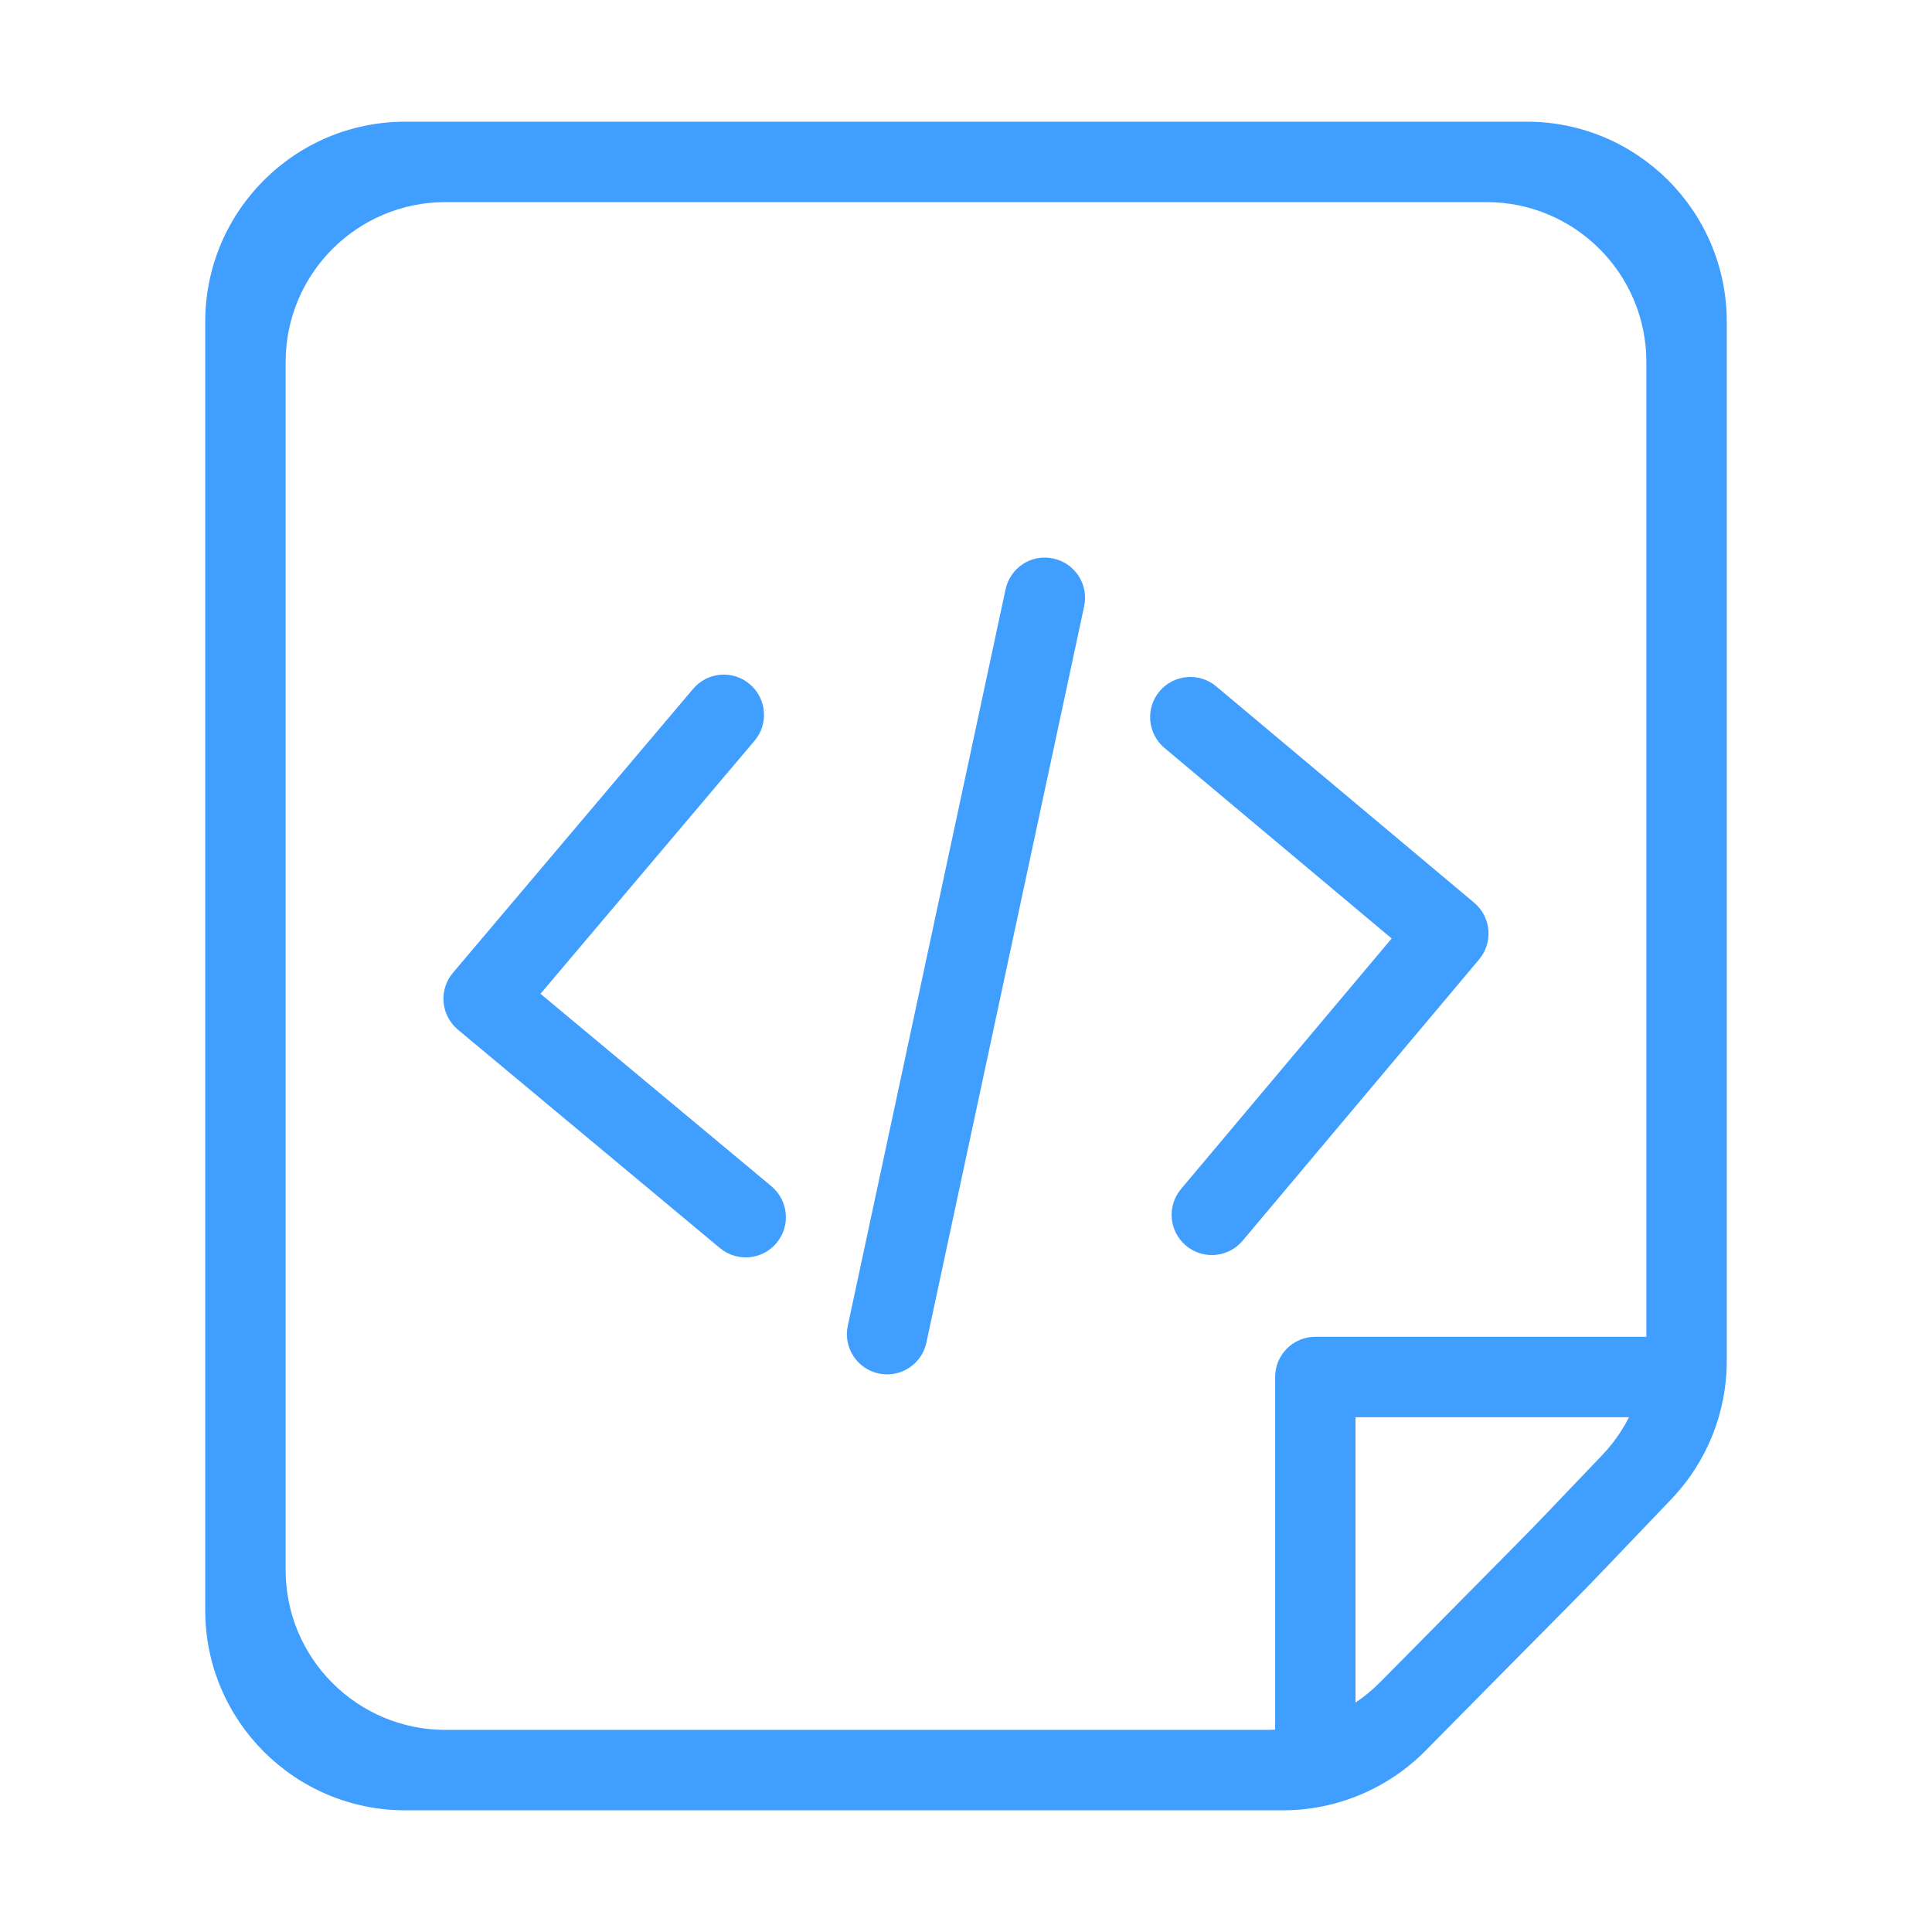
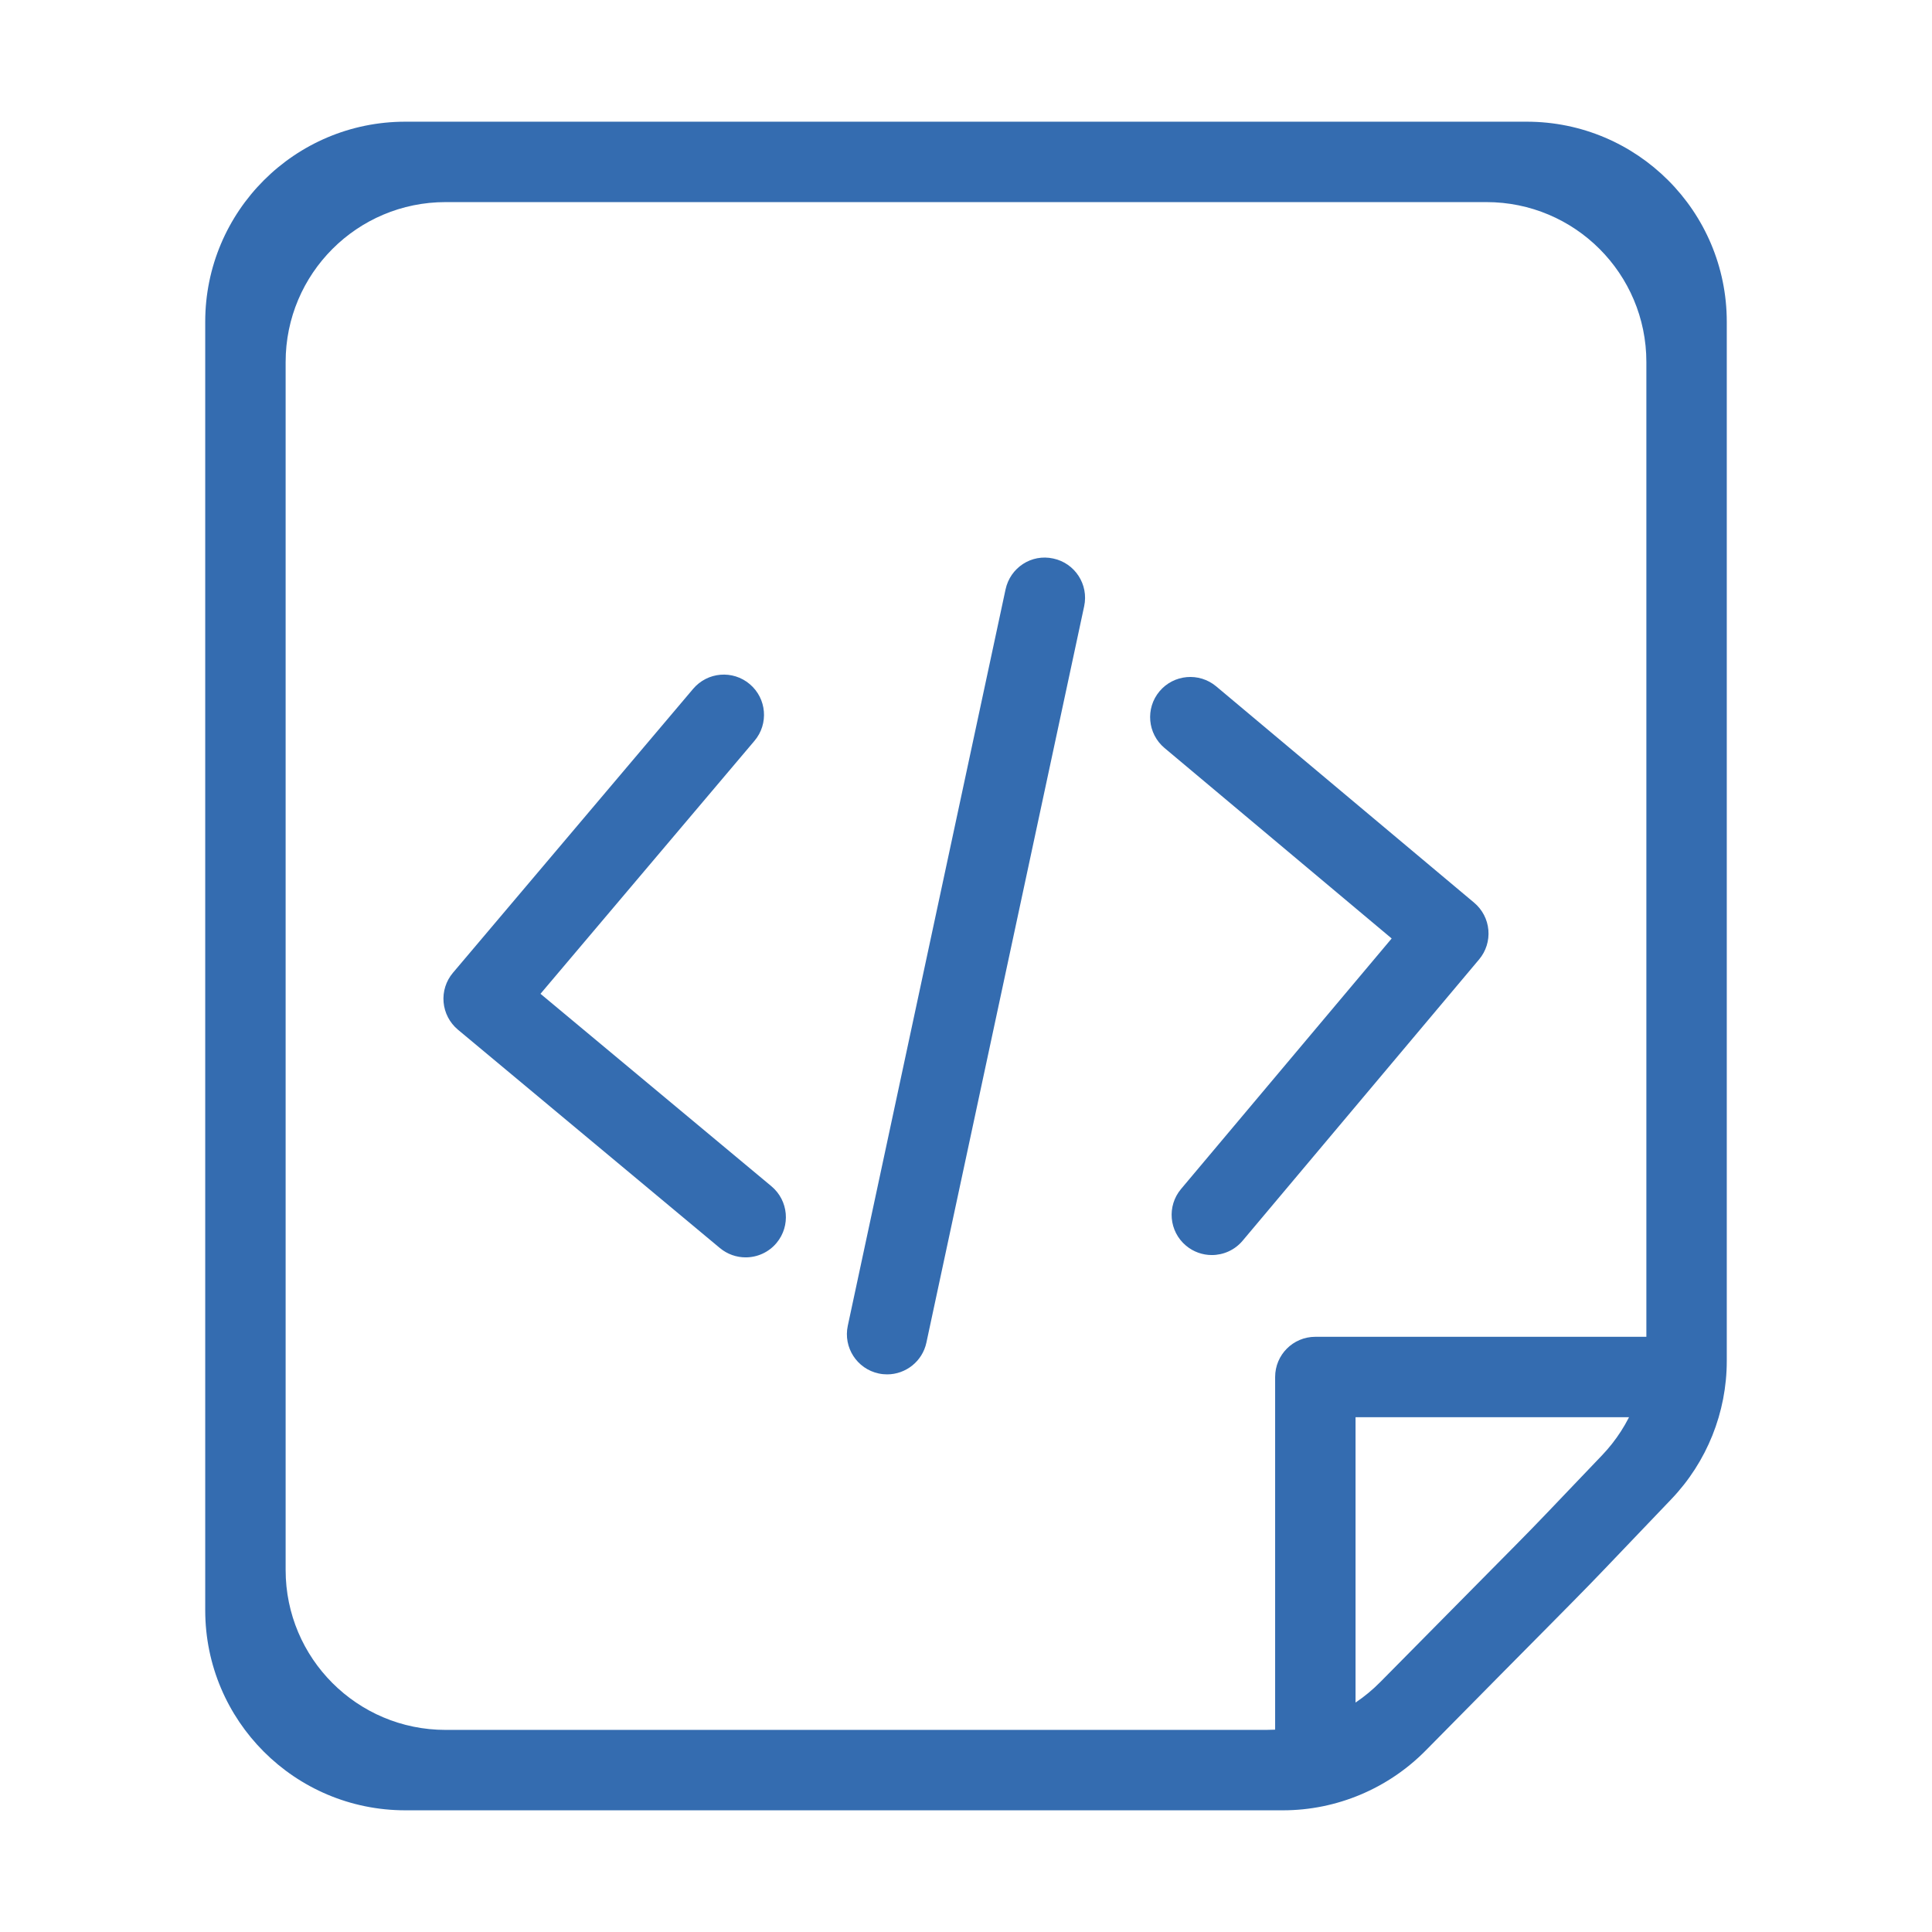
<svg xmlns="http://www.w3.org/2000/svg" t="1561270214571" class="icon" viewBox="0 0 1024 1024" version="1.1" p-id="14250" width="128" height="128">
  <defs>
    <style type="text/css" />
  </defs>
-   <path d="M697.158 947.93c-11.778 0-21.309-9.531-21.309-21.309L675.849 729.84c0-11.778 9.531-21.309 21.309-21.309l185.19 0c11.778 0 21.309 9.531 21.309 21.309 0 11.778-9.531 21.309-21.309 21.309L718.467 751.15l0 175.471C718.467 938.399 708.936 947.93 697.158 947.93z" p-id="14251" fill="#409eff" />
-   <path d="M470.203 728.446c-1.478 0-2.976-0.145-4.495-0.479-11.508-2.456-18.833-13.797-16.357-25.305l83.615-390.274c2.476-11.488 13.672-18.937 25.305-16.357 11.508 2.456 18.833 13.797 16.357 25.305L491.013 711.61C488.869 721.6 480.025 728.446 470.203 728.446z" p-id="14252" fill="#409eff" />
-   <path d="M642.281 665.204c-4.828 0-9.698-1.644-13.693-4.995-9.011-7.575-10.176-21.019-2.601-30.029L737.612 497.412l-120.407-100.971c-9.011-7.575-10.197-21.019-2.643-30.029 7.575-9.011 20.997-10.176 30.029-2.643l136.743 114.685c4.329 3.642 7.055 8.844 7.534 14.484 0.499 5.639-1.27 11.238-4.911 15.566L658.617 657.608C654.393 662.624 648.359 665.204 642.281 665.204z" p-id="14253" fill="#409eff" />
-   <path d="M395.203 666.432c-4.807 0-9.635-1.623-13.63-4.932l-138.887-115.767c-4.349-3.642-7.075-8.865-7.575-14.526s1.29-11.279 4.953-15.607l127.295-150.478c7.616-9.011 21.039-10.135 30.029-2.518 8.99 7.596 10.113 21.06 2.518 30.029L286.47 526.734l122.405 102.011c9.032 7.554 10.26 20.977 2.726 30.029C407.377 663.831 401.321 666.432 395.203 666.432z" p-id="14254" fill="#409eff" />
-   <path d="M680.032 959.501l-465.201 0c-58.575 0-106.059-47.484-106.059-106.059L108.772 170.558c0-58.575 47.484-106.059 106.059-106.059l594.337 0c58.575 0 106.059 47.484 106.059 106.059l0 550.75c0 27.299-10.526 53.548-29.386 73.283l-23.18 24.255c-19.749 20.706-19.749 20.706-42.369 43.576-12.393 12.495-31.589 31.876-64.64 65.383C735.721 948.011 708.413 959.501 680.032 959.501zM236.141 916.881l434.978 0c22.67 0 44.491-9.18 60.416-25.316 29.309-29.697 46.882-47.439 58.458-59.132 22.35-22.558 22.35-22.558 41.829-42.994l17.324-18.137c15.06-15.767 23.464-36.733 23.464-58.537L872.61 191.867c0-46.806-37.943-84.749-84.749-84.749L236.141 107.118c-46.806 0-84.749 37.943-84.749 84.749l0 640.265C151.391 878.938 189.335 916.881 236.141 916.881z" p-id="14255" fill="#409eff" />
+   <path d="M697.158 947.93c-11.778 0-21.309-9.531-21.309-21.309L675.849 729.84c0-11.778 9.531-21.309 21.309-21.309l185.19 0c11.778 0 21.309 9.531 21.309 21.309 0 11.778-9.531 21.309-21.309 21.309L718.467 751.15l0 175.471C718.467 938.399 708.936 947.93 697.158 947.93z" p-id="14251" fill="#346cb0" />
+   <path d="M470.203 728.446c-1.478 0-2.976-0.145-4.495-0.479-11.508-2.456-18.833-13.797-16.357-25.305l83.615-390.274c2.476-11.488 13.672-18.937 25.305-16.357 11.508 2.456 18.833 13.797 16.357 25.305L491.013 711.61C488.869 721.6 480.025 728.446 470.203 728.446z" p-id="14252" fill="#346cb0" />
+   <path d="M642.281 665.204c-4.828 0-9.698-1.644-13.693-4.995-9.011-7.575-10.176-21.019-2.601-30.029L737.612 497.412l-120.407-100.971c-9.011-7.575-10.197-21.019-2.643-30.029 7.575-9.011 20.997-10.176 30.029-2.643l136.743 114.685c4.329 3.642 7.055 8.844 7.534 14.484 0.499 5.639-1.27 11.238-4.911 15.566L658.617 657.608C654.393 662.624 648.359 665.204 642.281 665.204z" p-id="14253" fill="#346cb0" />
+   <path d="M395.203 666.432c-4.807 0-9.635-1.623-13.63-4.932l-138.887-115.767c-4.349-3.642-7.075-8.865-7.575-14.526s1.29-11.279 4.953-15.607l127.295-150.478c7.616-9.011 21.039-10.135 30.029-2.518 8.99 7.596 10.113 21.06 2.518 30.029L286.47 526.734l122.405 102.011c9.032 7.554 10.26 20.977 2.726 30.029C407.377 663.831 401.321 666.432 395.203 666.432z" p-id="14254" fill="#346cb0" />
+   <path d="M680.032 959.501l-465.201 0c-58.575 0-106.059-47.484-106.059-106.059L108.772 170.558c0-58.575 47.484-106.059 106.059-106.059l594.337 0c58.575 0 106.059 47.484 106.059 106.059l0 550.75c0 27.299-10.526 53.548-29.386 73.283l-23.18 24.255c-19.749 20.706-19.749 20.706-42.369 43.576-12.393 12.495-31.589 31.876-64.64 65.383C735.721 948.011 708.413 959.501 680.032 959.501zM236.141 916.881l434.978 0c22.67 0 44.491-9.18 60.416-25.316 29.309-29.697 46.882-47.439 58.458-59.132 22.35-22.558 22.35-22.558 41.829-42.994l17.324-18.137c15.06-15.767 23.464-36.733 23.464-58.537L872.61 191.867c0-46.806-37.943-84.749-84.749-84.749L236.141 107.118c-46.806 0-84.749 37.943-84.749 84.749l0 640.265C151.391 878.938 189.335 916.881 236.141 916.881z" p-id="14255" fill="#346cb0" />
</svg>
